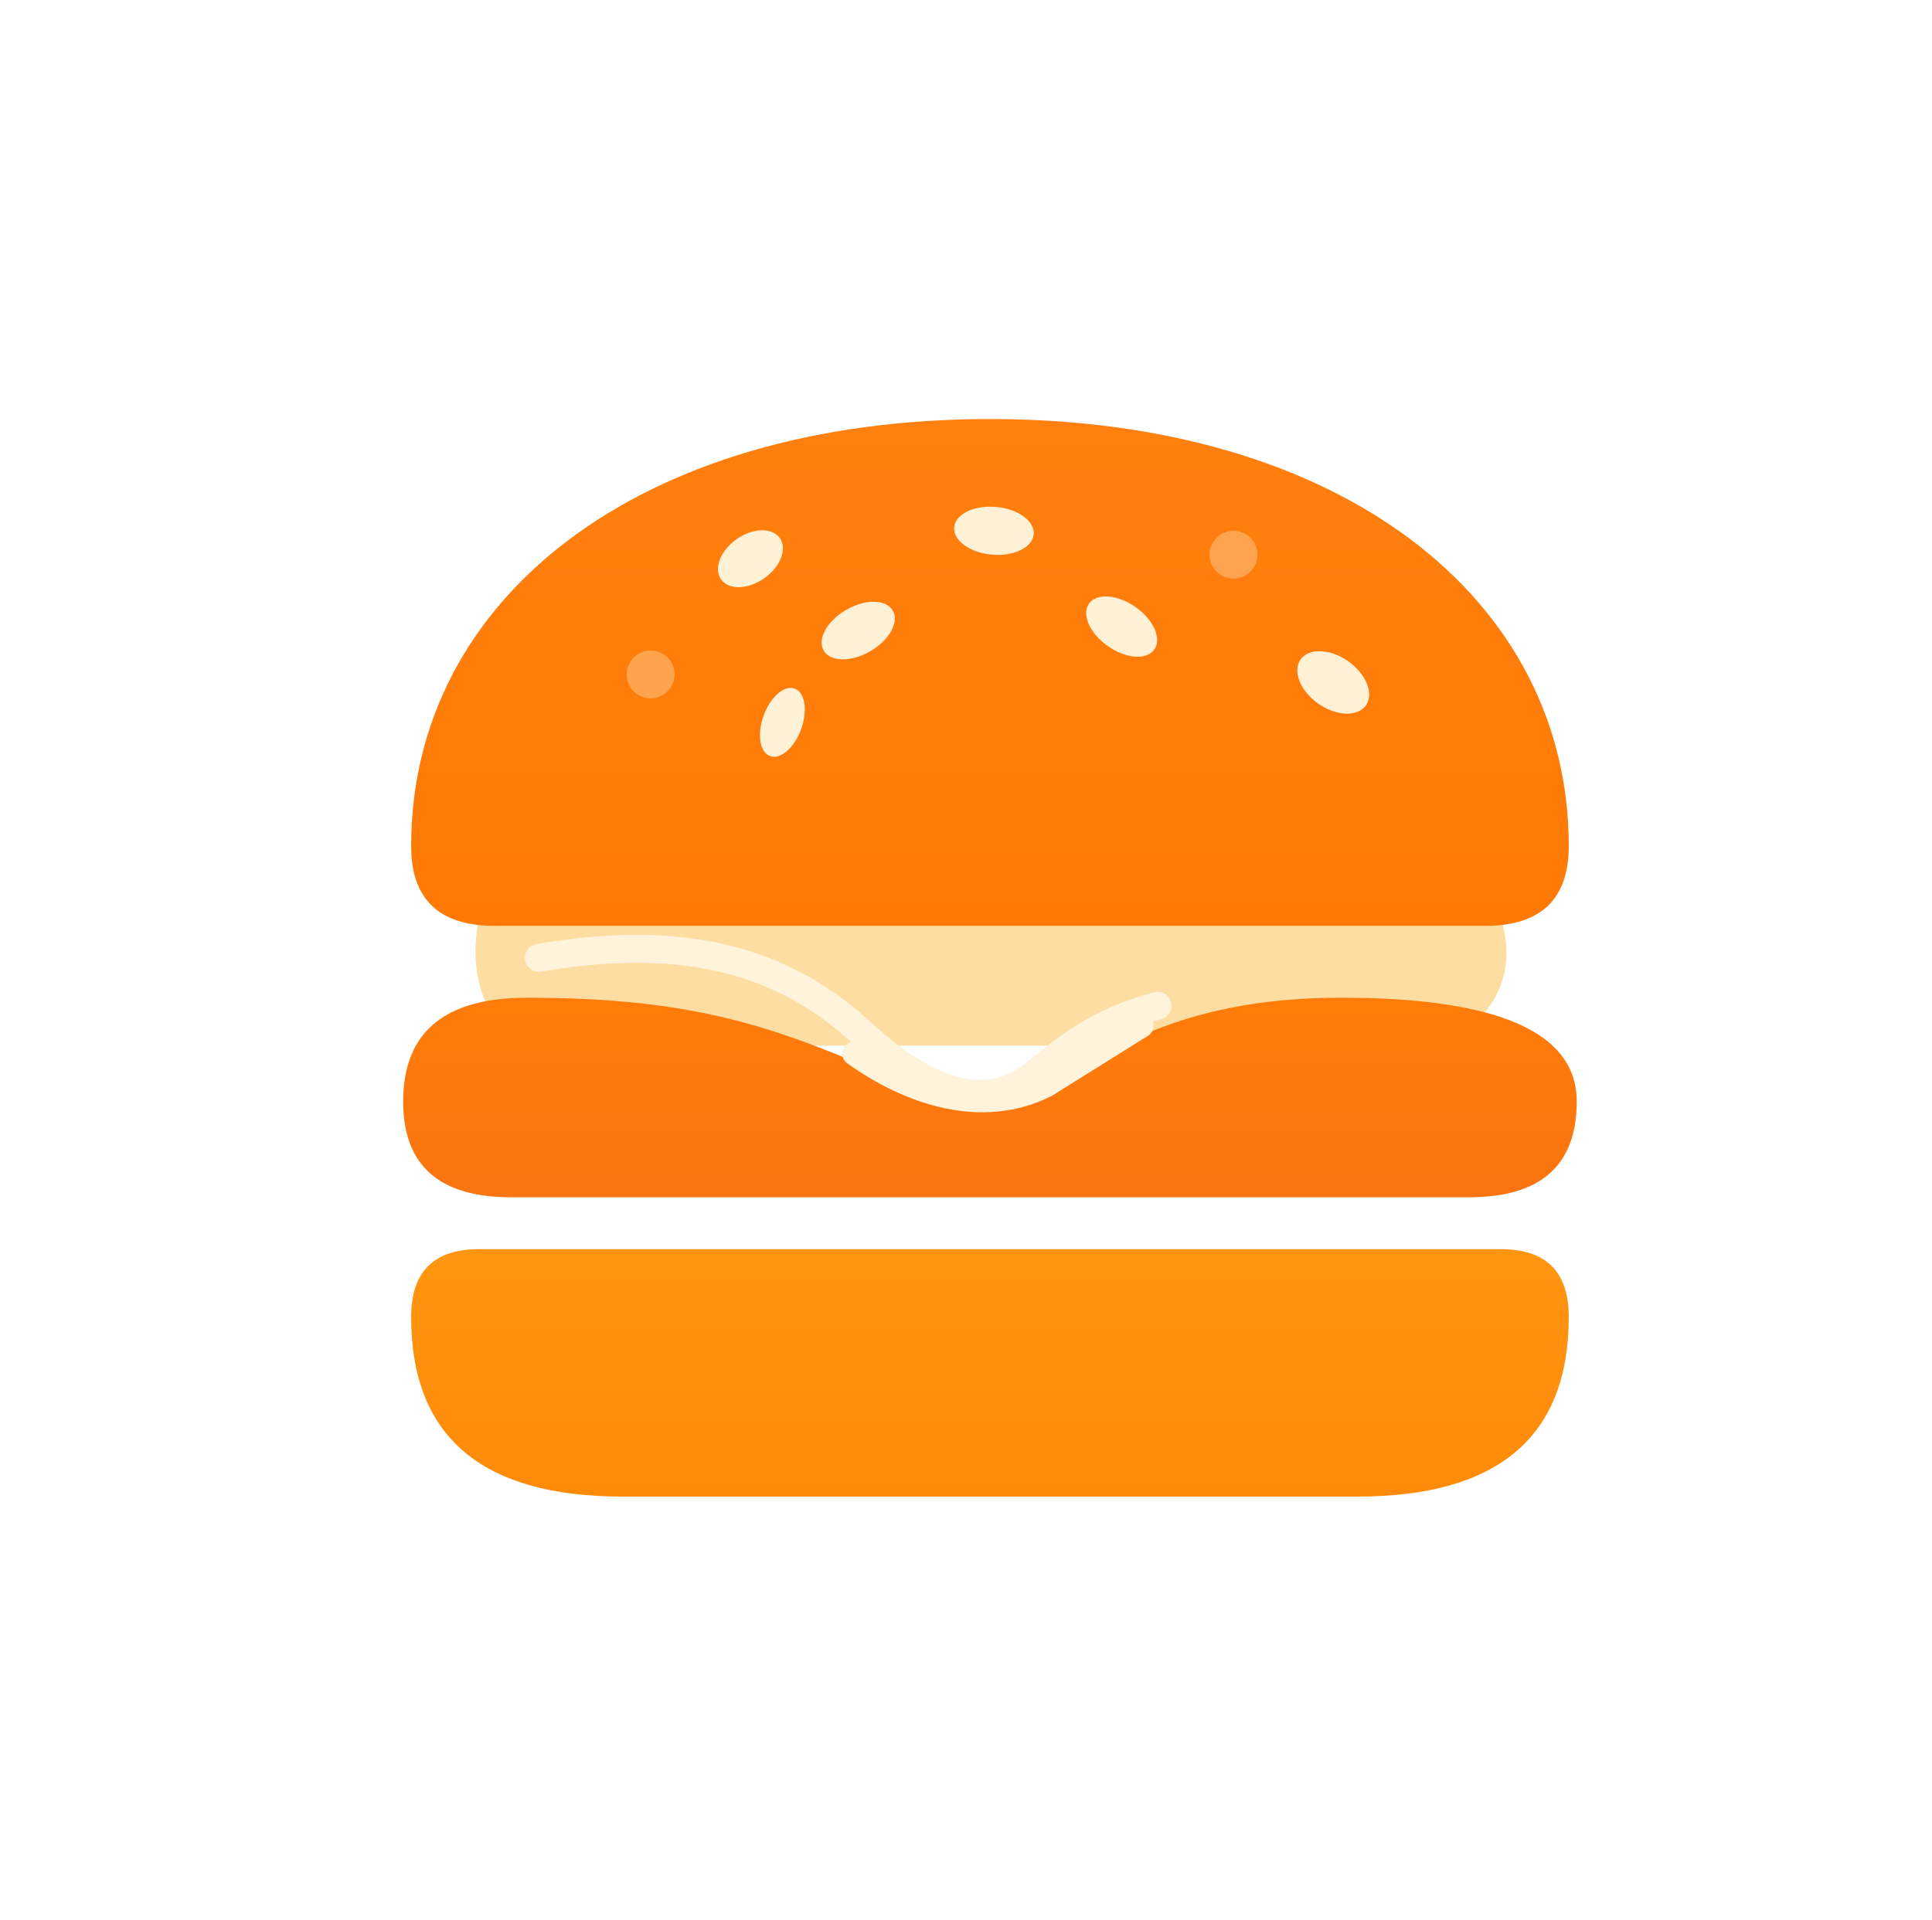
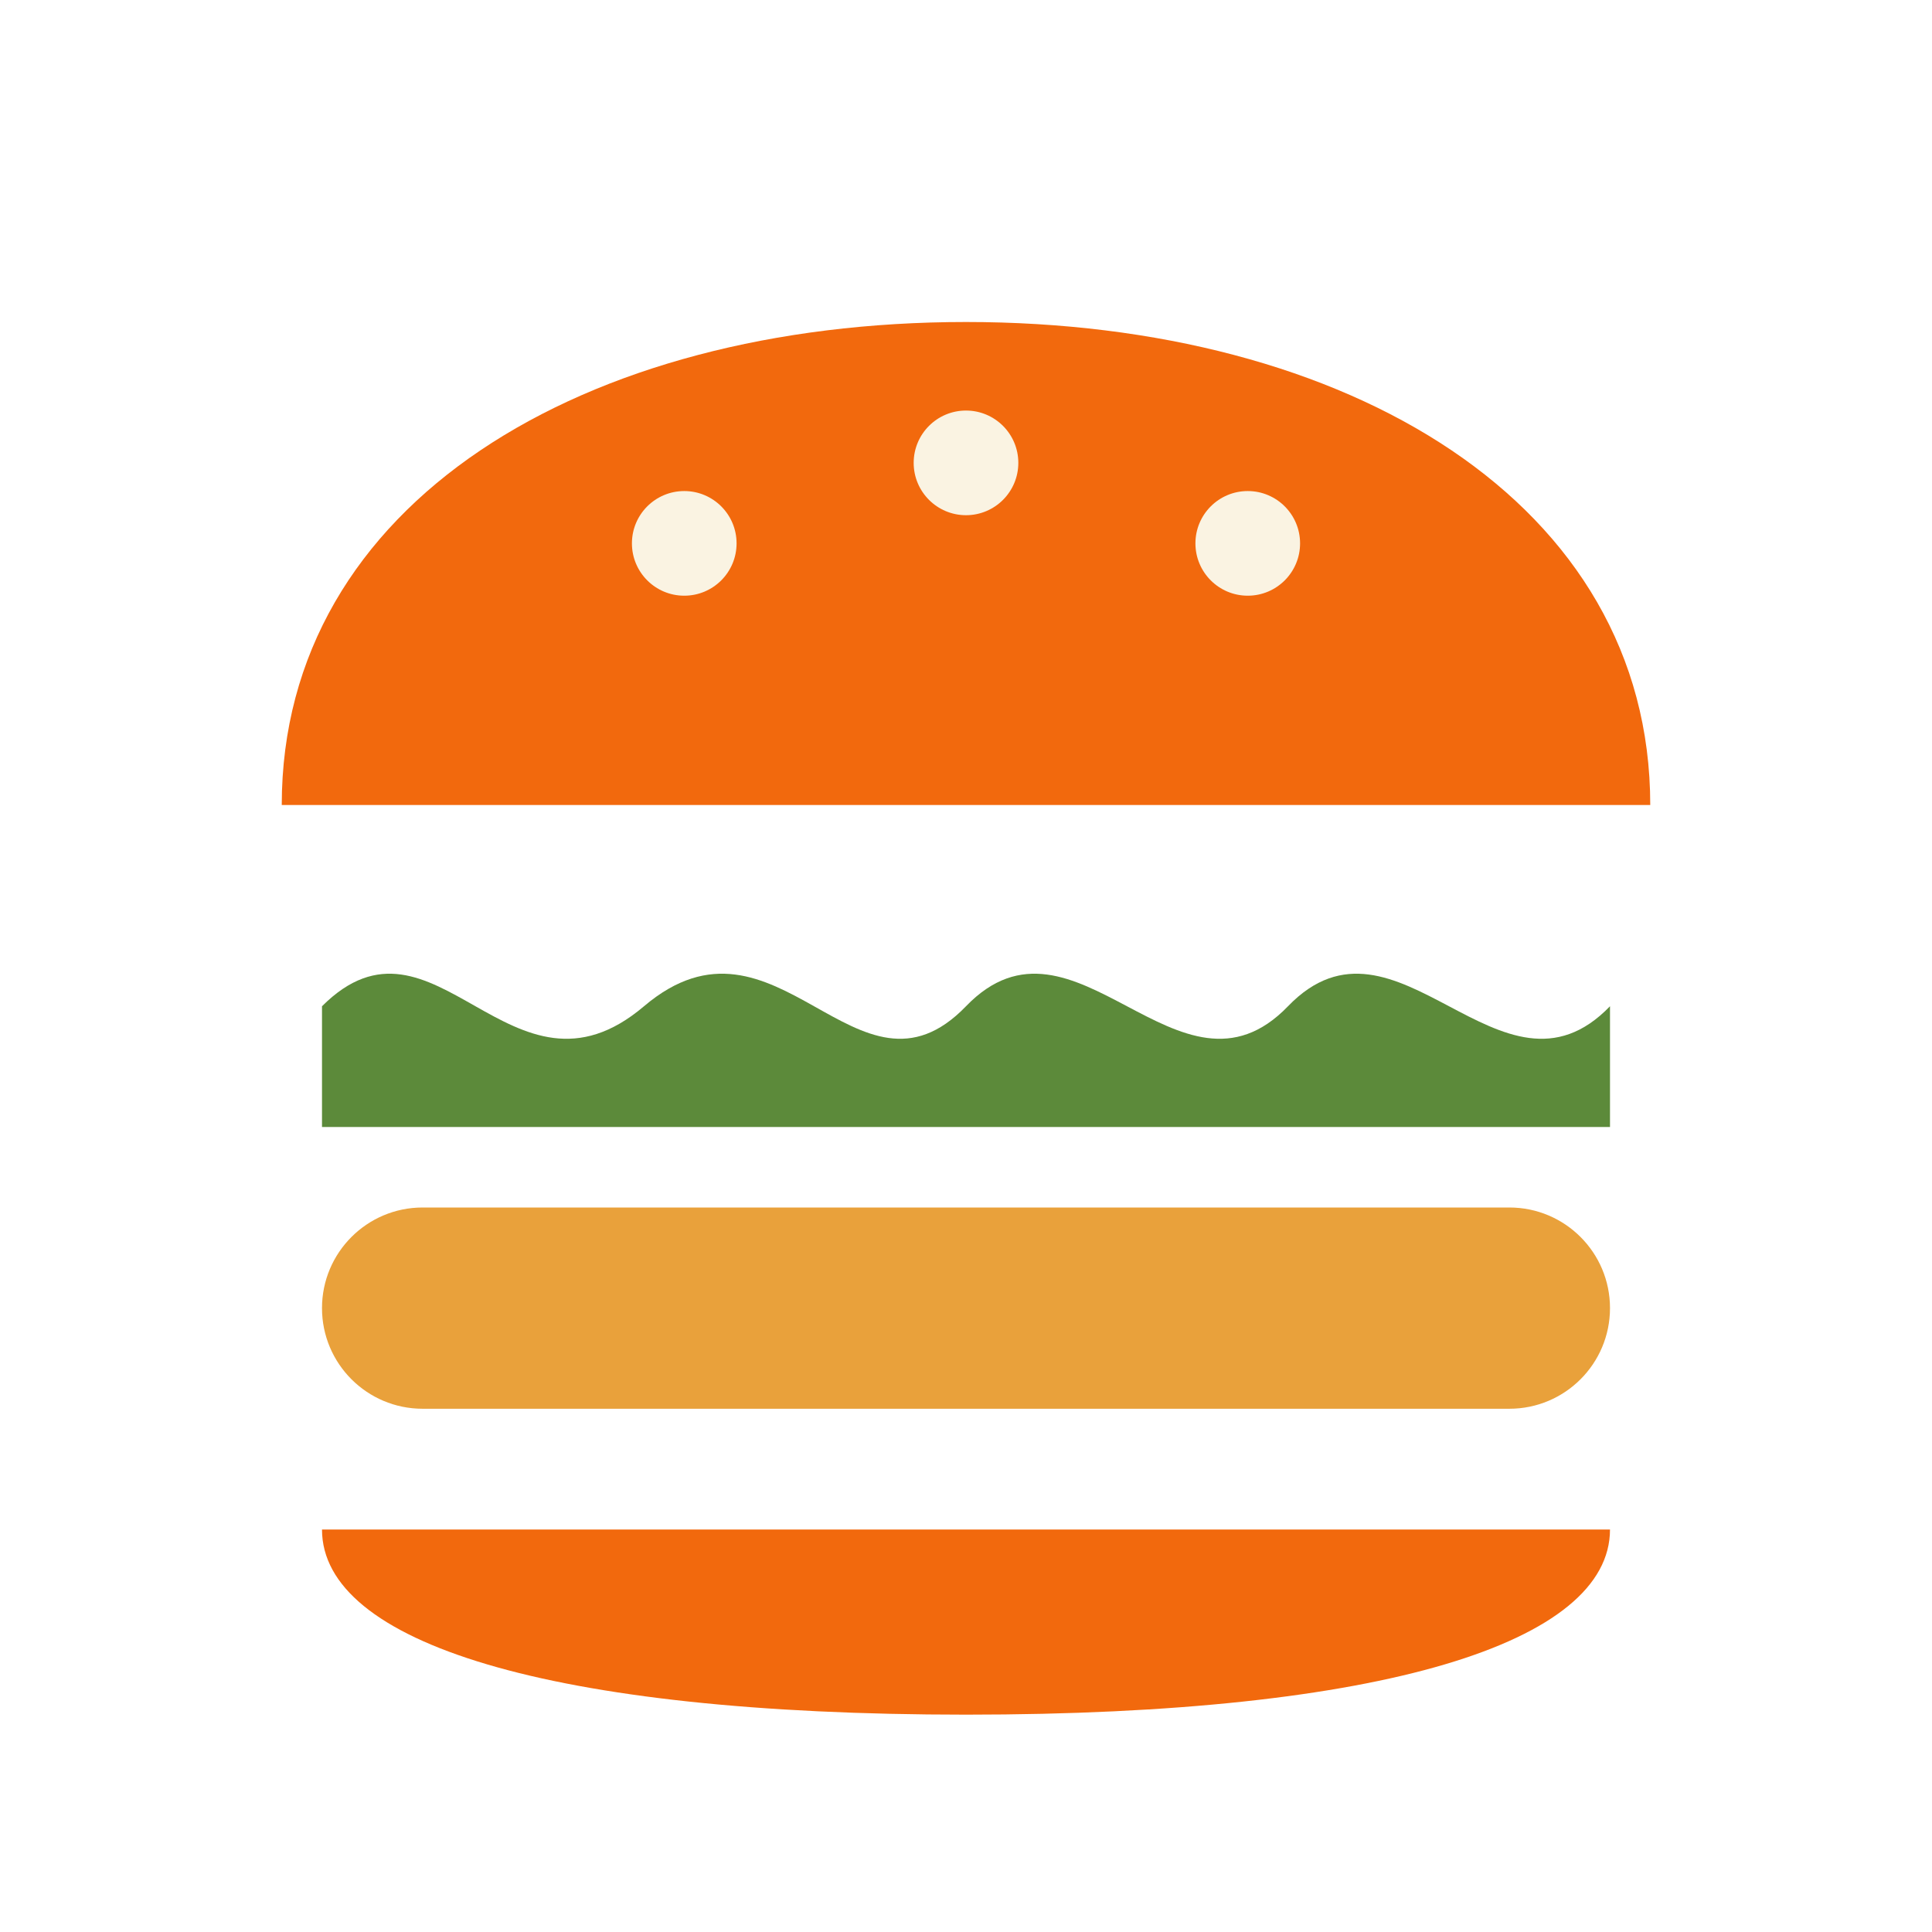
- <svg xmlns="http://www.w3.org/2000/svg" viewBox="0 0 484 481" width="484" height="481">
-   <defs>
-     <linearGradient id="topBun" x1="0" y1="0" x2="0" y2="1">
-       <stop offset="0" stop-color="#FF7F0F" />
-       <stop offset="1" stop-color="#FF7A05" />
-     </linearGradient>
-     <linearGradient id="patty" x1="0" y1="0" x2="0" y2="1">
-       <stop offset="0" stop-color="#FF7C0A" />
-       <stop offset="1" stop-color="#FA7410" />
-     </linearGradient>
-     <linearGradient id="bottomBun" x1="0" y1="0" x2="0" y2="1">
-       <stop offset="0" stop-color="#FF9510" />
-       <stop offset="1" stop-color="#FF8A0A" />
-     </linearGradient>
-   </defs>
-   <path d="M120 230 L376 230 Q382 250 362 262 L130 262 Q116 250 120 230 Z" fill="#FDDDA2" />
-   <path d="M103 212 C103 150 160 105 248 105 C336 105 393 150 393 212 Q393 232 372 232 L124 232 Q103 232 103 212 Z" fill="url(#topBun)" />
-   <g fill="#FFF1D6">
-     <ellipse cx="188" cy="140" rx="9" ry="6" transform="rotate(-35 188 140)" />
-     <ellipse cx="249" cy="133" rx="10" ry="6" transform="rotate(5 249 133)" />
-     <ellipse cx="215" cy="158" rx="10" ry="6" transform="rotate(-30 215 158)" />
-     <ellipse cx="281" cy="157" rx="10" ry="6" transform="rotate(35 281 157)" />
-     <ellipse cx="334" cy="171" rx="10" ry="6.5" transform="rotate(35 334 171)" />
-     <ellipse cx="196" cy="181" rx="9" ry="5" transform="rotate(-70 196 181)" />
-   </g>
-   <circle cx="163" cy="169" r="6" fill="#FFB36A" opacity="0.7" />
-   <circle cx="309" cy="139" r="6" fill="#FFB36A" opacity="0.7" />
-   <path d="M135 240 C170 234 195 240 215 258 C228 270 244 280 258 270 C268 262 275 256 290 252" fill="none" stroke="#FFF3DC" stroke-width="7" stroke-linecap="round" stroke-linejoin="round" />
-   <path d="M101 276 Q101 250 132 250 C170 250 190 256 214 266 C228 274 246 280 262 272 C280 262 298 250 336 250 Q395 250 395 276 Q395 300 368 300 L128 300 Q101 300 101 276 Z" fill="url(#patty)" />
-   <path d="M214 264 C228 274 246 280 262 272 C270 267 278 262 286 257" fill="none" stroke="#FFF3DC" stroke-width="6" stroke-linecap="round" />
-   <path d="M120 313 L376 313 Q393 313 393 330 Q393 375 340 375 L156 375 Q103 375 103 330 Q103 313 120 313 Z" fill="url(#bottomBun)" />
+ <svg xmlns="http://www.w3.org/2000/svg" viewBox="0 0 48 48" fill="none">
+   <path d="M7 20c0-7.5 7.5-12 17-12s17 4.5 17 12H7z" fill="#F2690D" />
+   <circle cx="17" cy="13.5" r="1.3" fill="#FAF3E2" />
+   <circle cx="24" cy="11.5" r="1.3" fill="#FAF3E2" />
+   <circle cx="31" cy="13.5" r="1.3" fill="#FAF3E2" />
+   <path d="M8 25c2.8-2.8 4.7 2.8 8 0s5.3 2.8 8 0 5.3 2.8 8 0 5.3 2.8 8 0v3H8v-3z" fill="#5C8A3A" />
+   <rect x="8" y="30" width="32" height="5" rx="2.5" fill="#E9A13B" />
+   <path d="M8 38h32c0 2.8-5.6 4.6-16 4.6S8 40.8 8 38z" fill="#F2690D" />
</svg>
